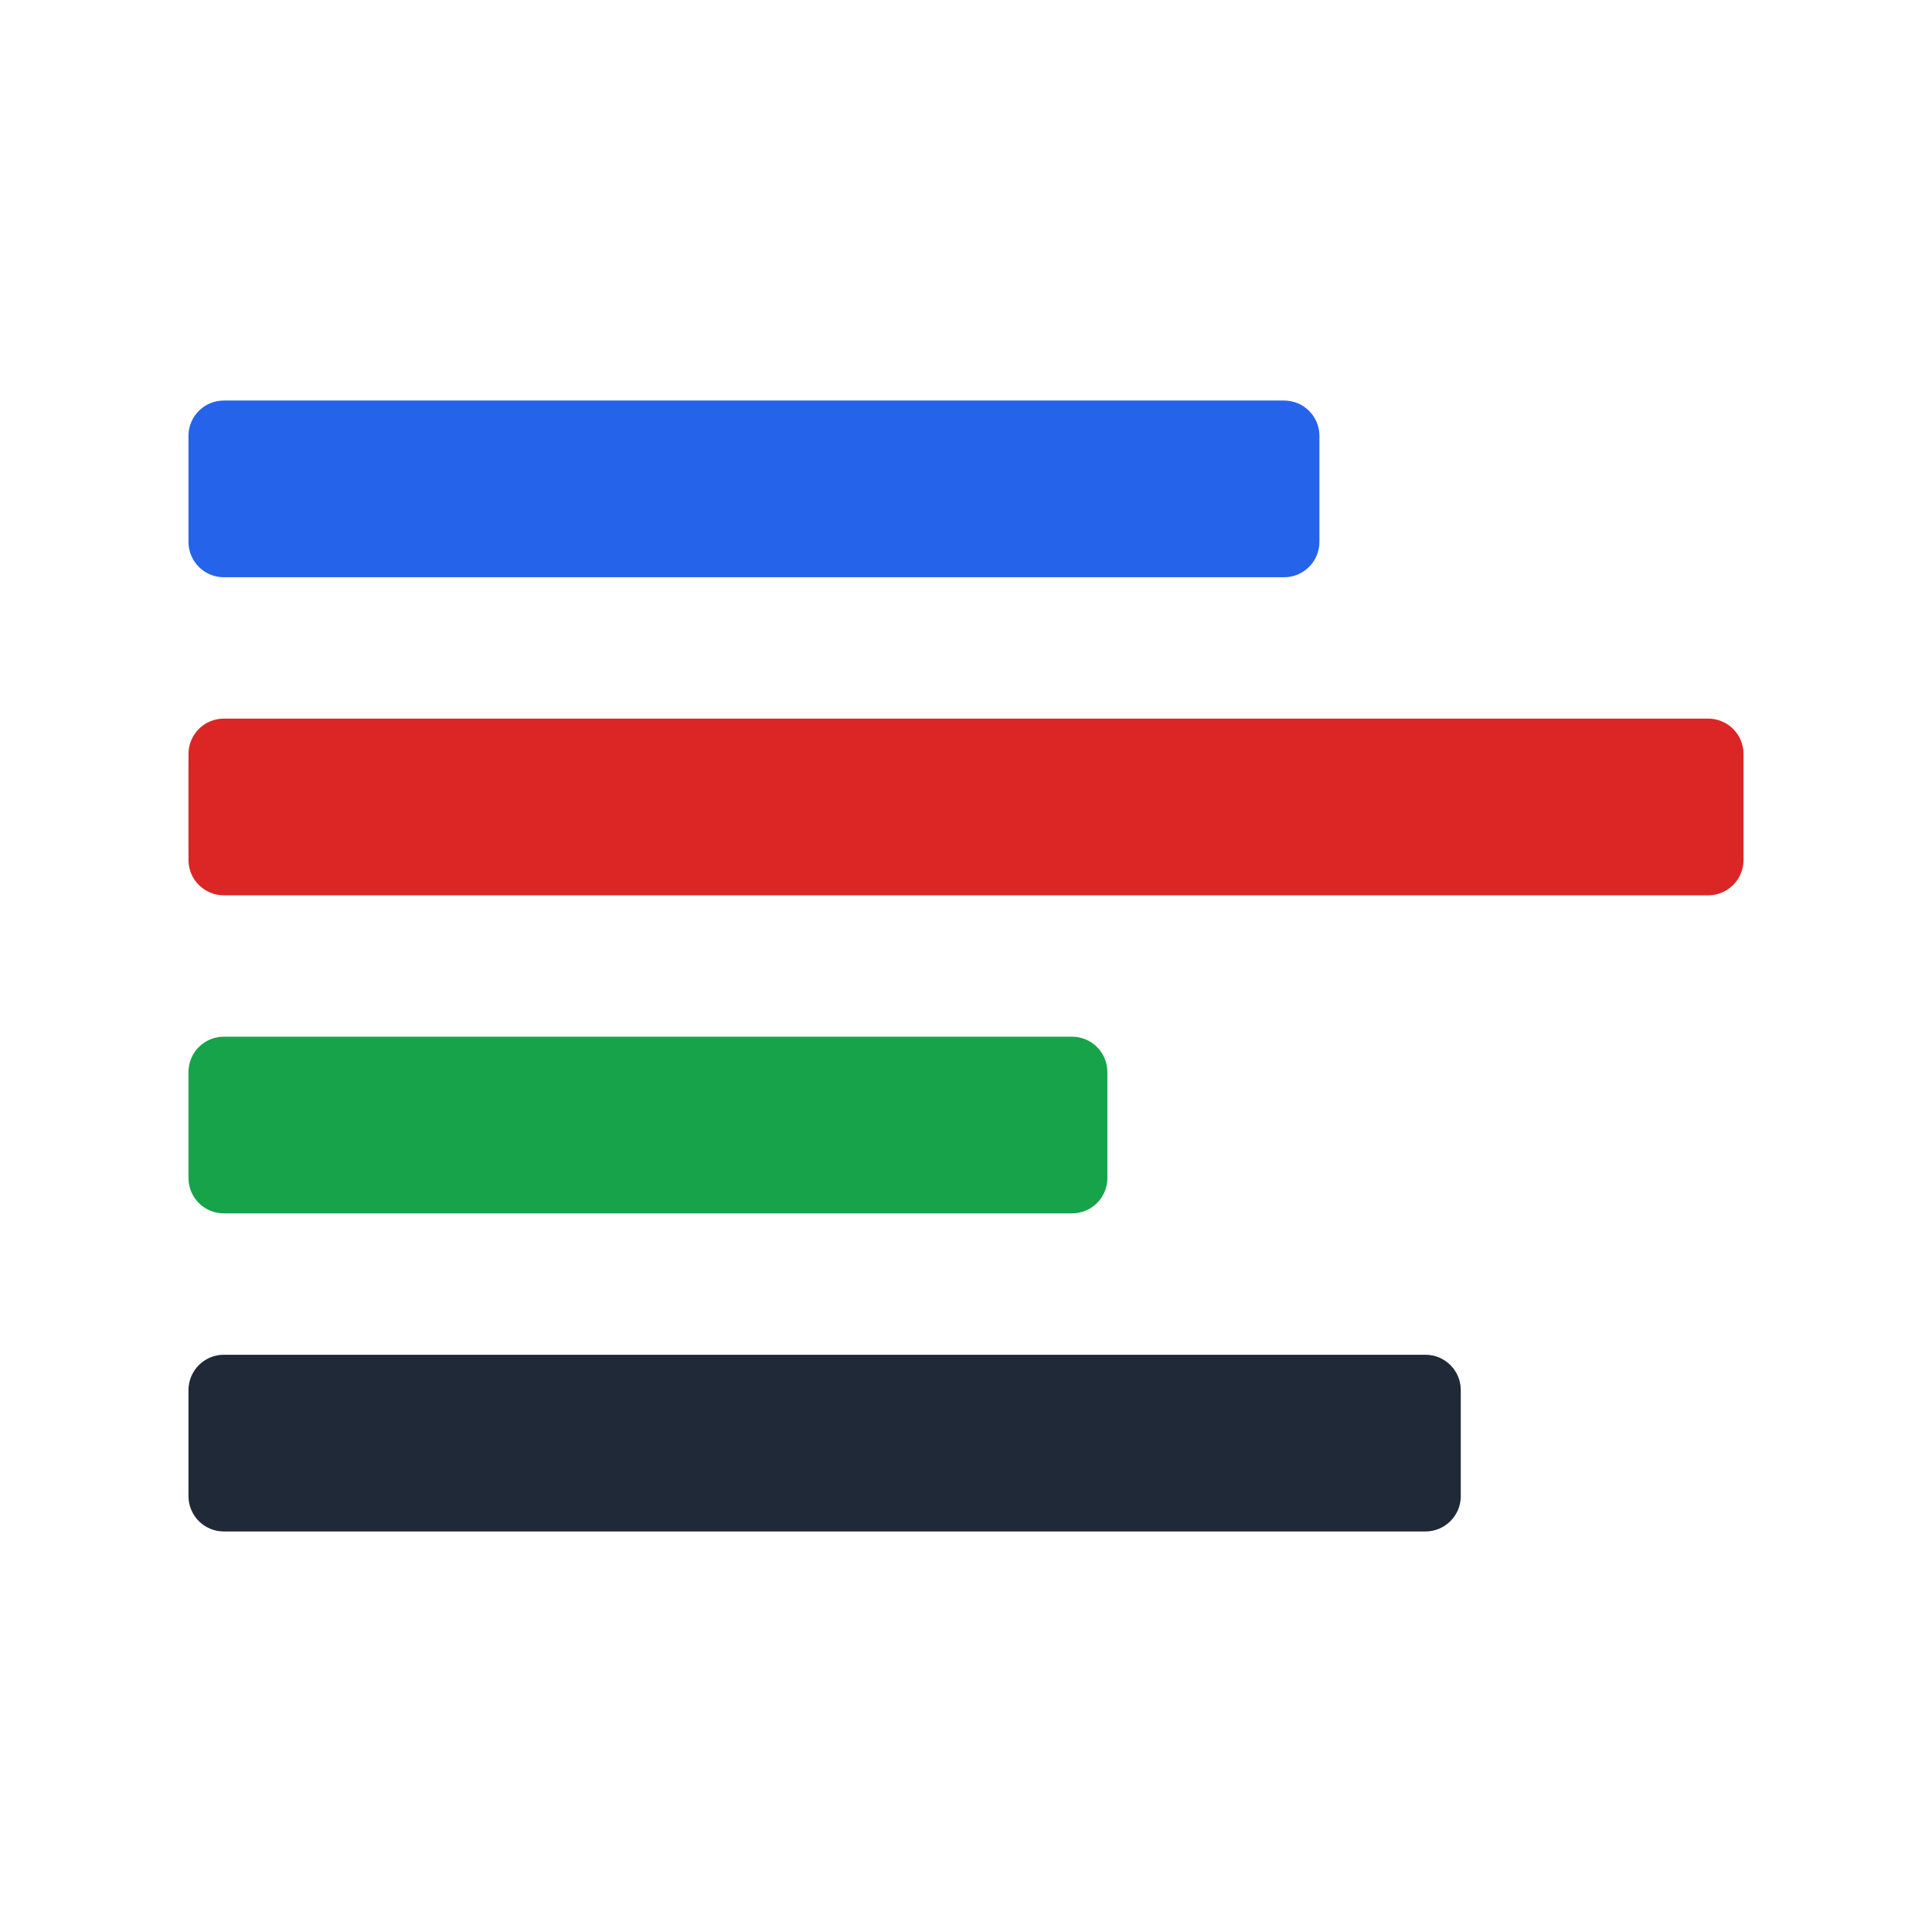
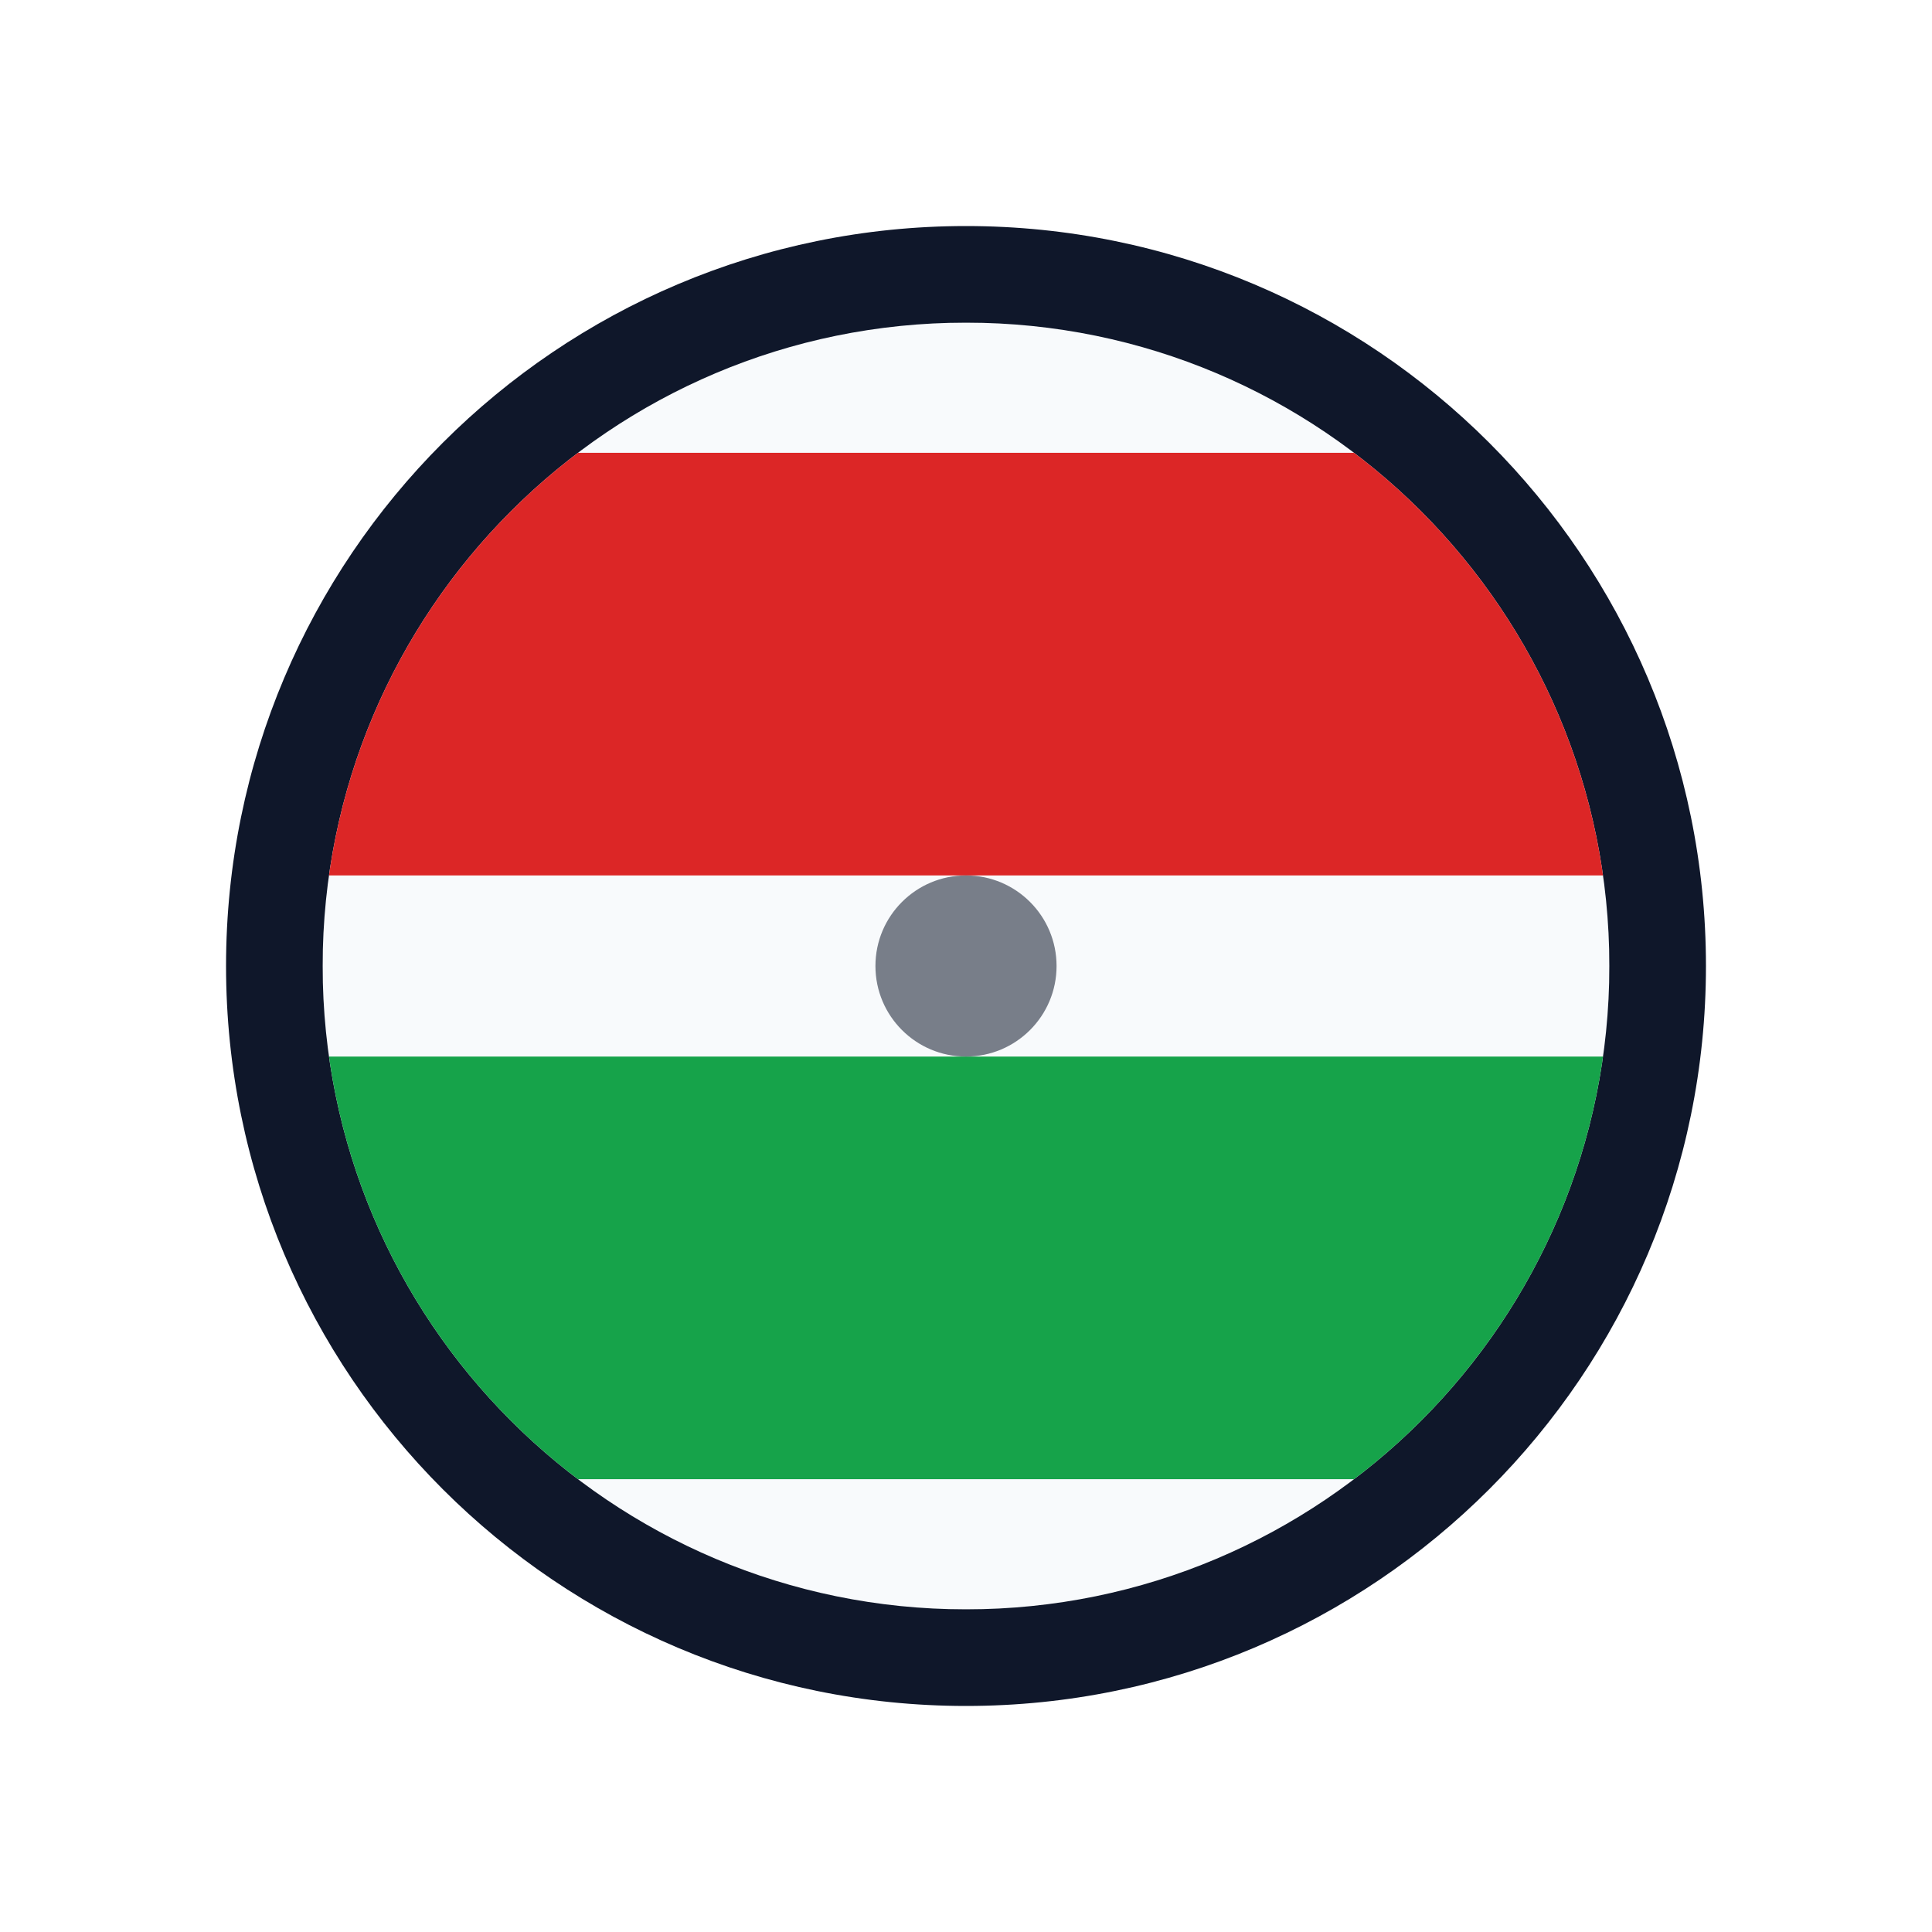
- <svg xmlns="http://www.w3.org/2000/svg" viewBox="0 0 246.00 246.00" width="246.00" height="246.00">
-   <g transform="translate(24.00,51.00) scale(4.5)">
-     <rect x="0" y="0" width="32" height="5" rx="1" fill="#2563eb" />
-     <rect x="0" y="9" width="44" height="5" rx="1" fill="#dc2626" />
-     <rect x="0" y="18" width="26" height="5" rx="1" fill="#16a34a" />
-     <rect x="0" y="27" width="36" height="5" rx="1" fill="#1f2937" />
+ <svg xmlns="http://www.w3.org/2000/svg" viewBox="0 0 64 64" width="64" height="64">
+   <defs>
+     <clipPath id="lensClip">
+       <circle cx="32.0" cy="32.0" r="21.312" />
+     </clipPath>
+   </defs>
+   <circle cx="32.0" cy="32.0" r="24.512" fill="#0f172a" />
+   <circle cx="32.0" cy="32.0" r="21.312" fill="#f8fafc" />
+   <g clip-path="url(#lensClip)">
+     <rect x="-38.0" y="-5.0" width="115" height="14" rx="2" fill="#2563eb" />
+     <rect x="-38.0" y="15.0" width="155" height="14" rx="2" fill="#dc2626" />
+     <rect x="-38.0" y="35.0" width="95" height="14" rx="2" fill="#16a34a" />
+     <rect x="-38.0" y="55.0" width="125" height="14" rx="2" fill="#1f2937" />
+   </g>
+   <g clip-path="url(#lensClip)" opacity="0.55">
+     <line x1="10.688" y1="32.0" x2="10.0" y2="32.0" stroke="#0f172a" stroke-width="2" />
+     <line x1="54.0" y1="32.0" x2="53.312" y2="32.0" stroke="#0f172a" stroke-width="2" />
+     <line x1="32.0" y1="10.688" x2="32.0" y2="10.0" stroke="#0f172a" stroke-width="2" />
+     <line x1="32.0" y1="54.0" x2="32.0" y2="53.312" stroke="#0f172a" stroke-width="2" />
+     <circle cx="32.0" cy="32.0" r="3" fill="#0f172a" />
  </g>
</svg>
